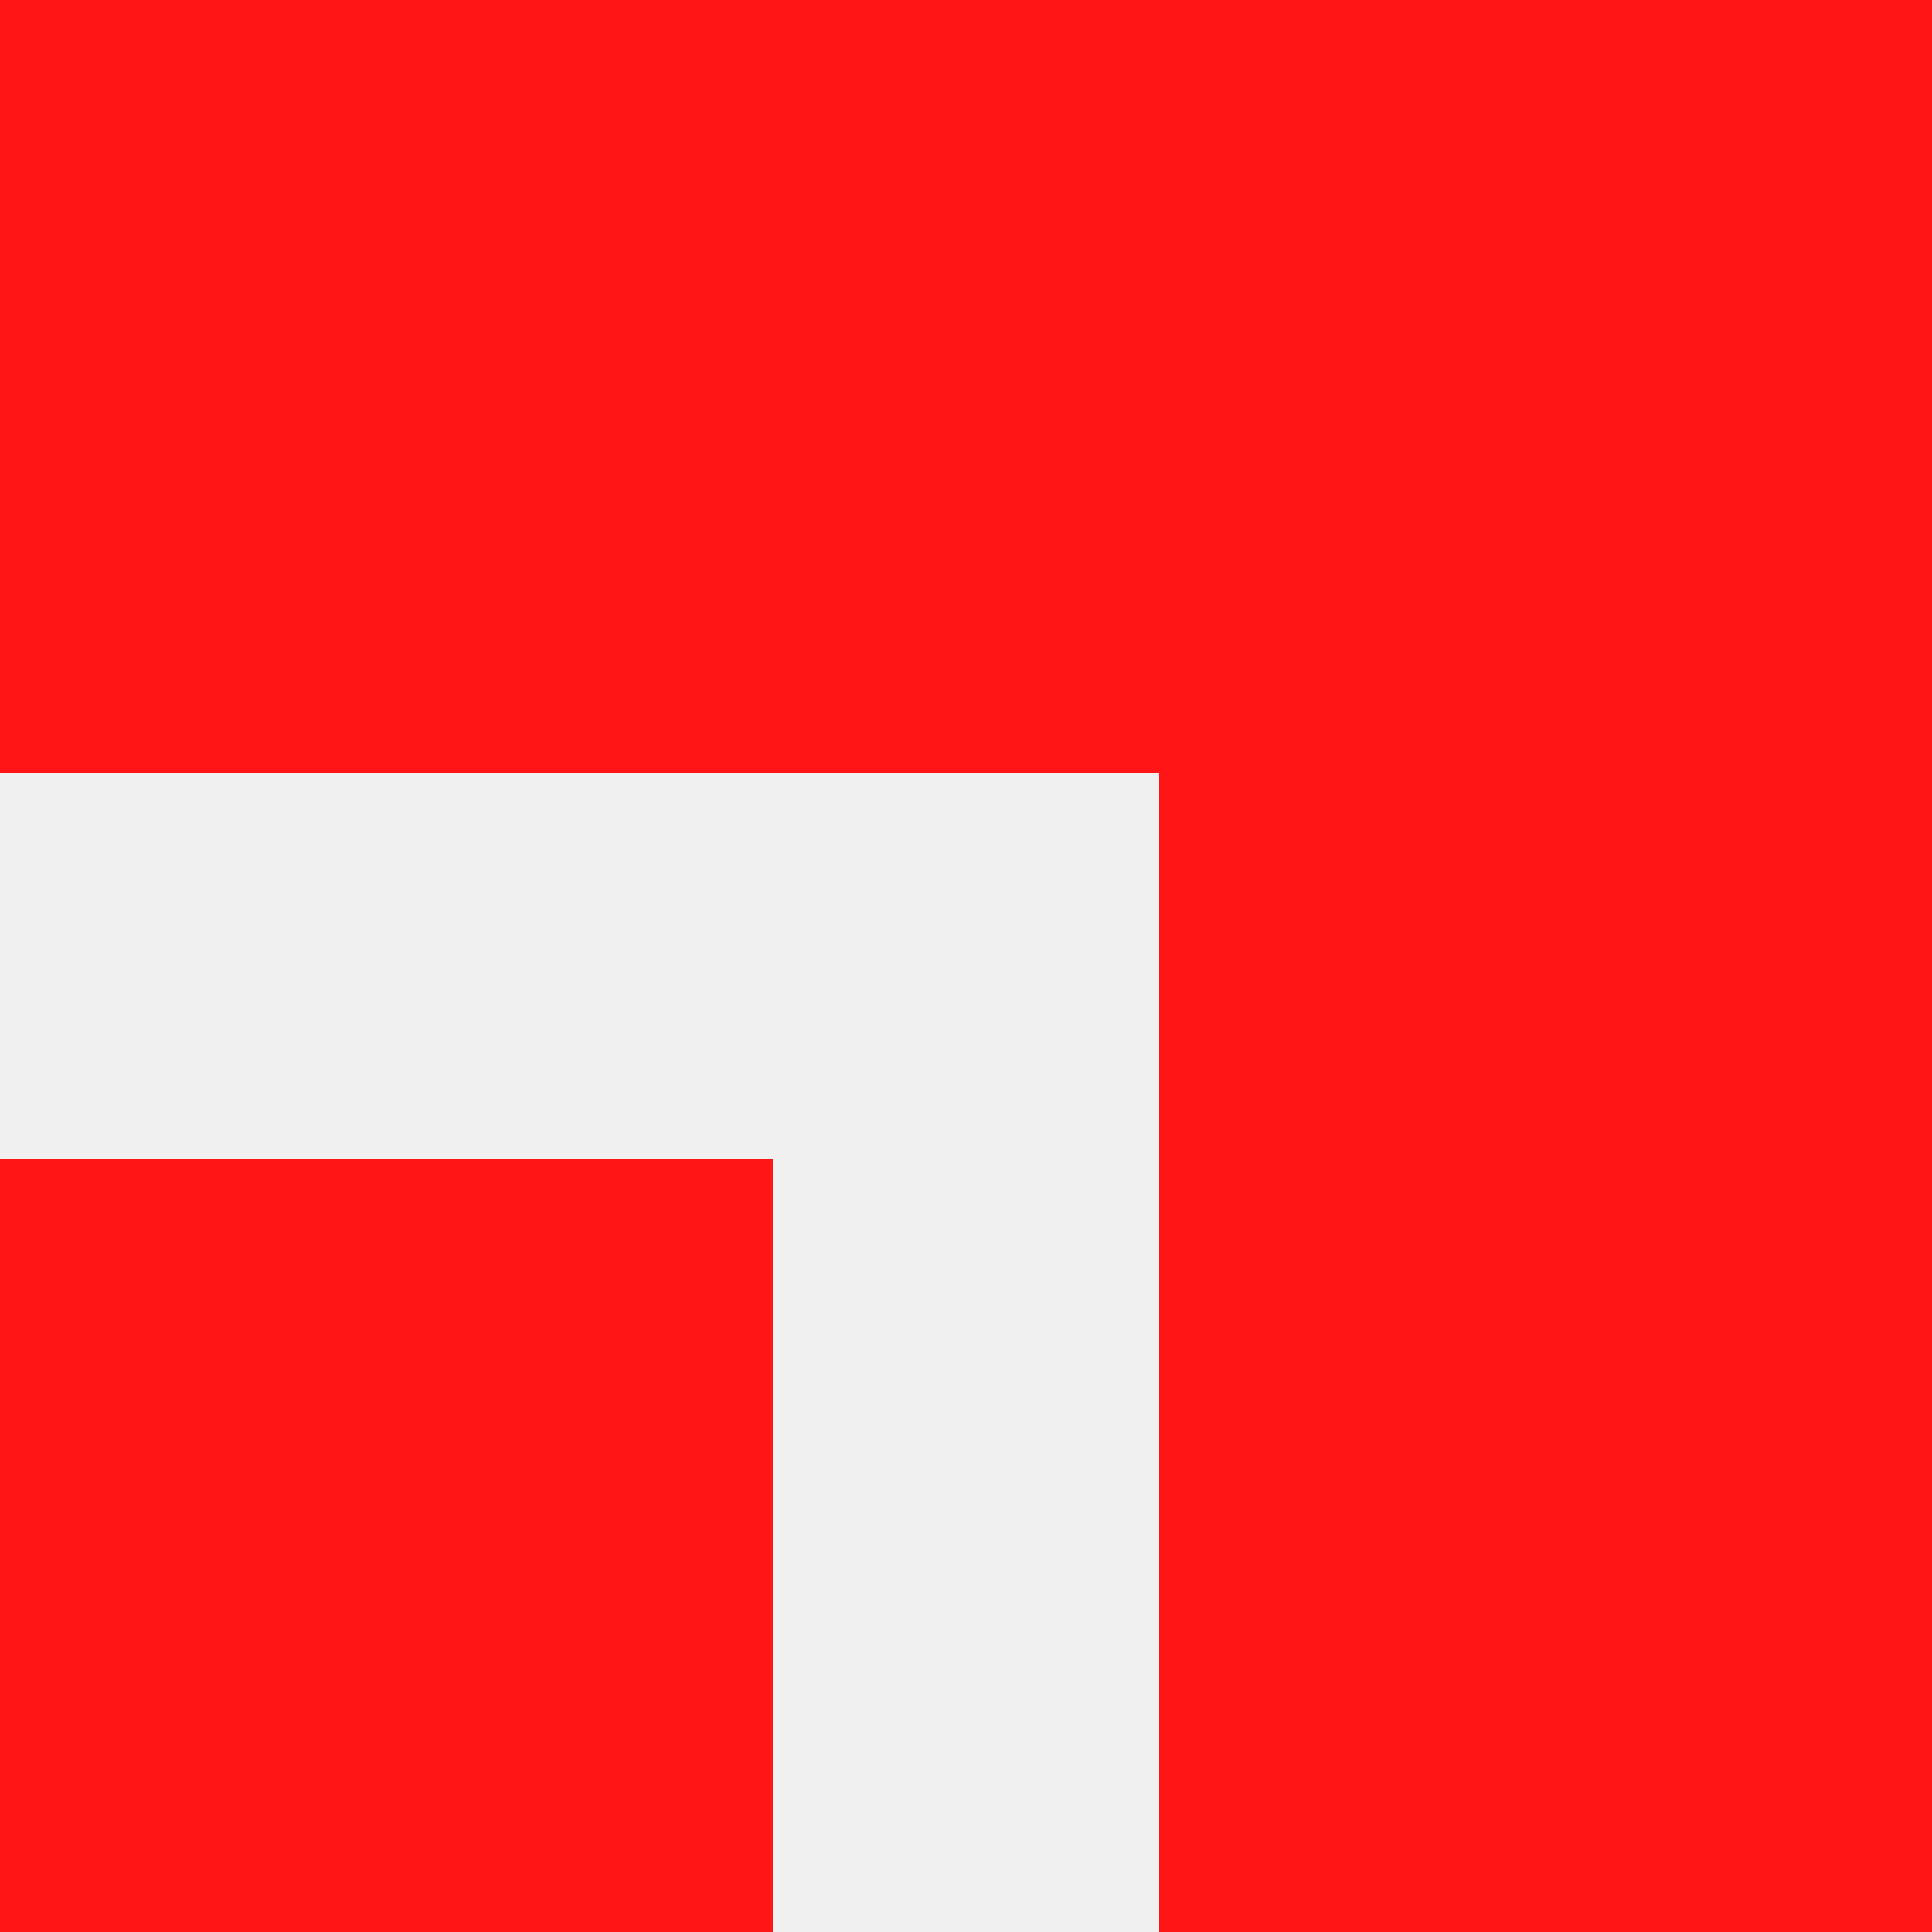
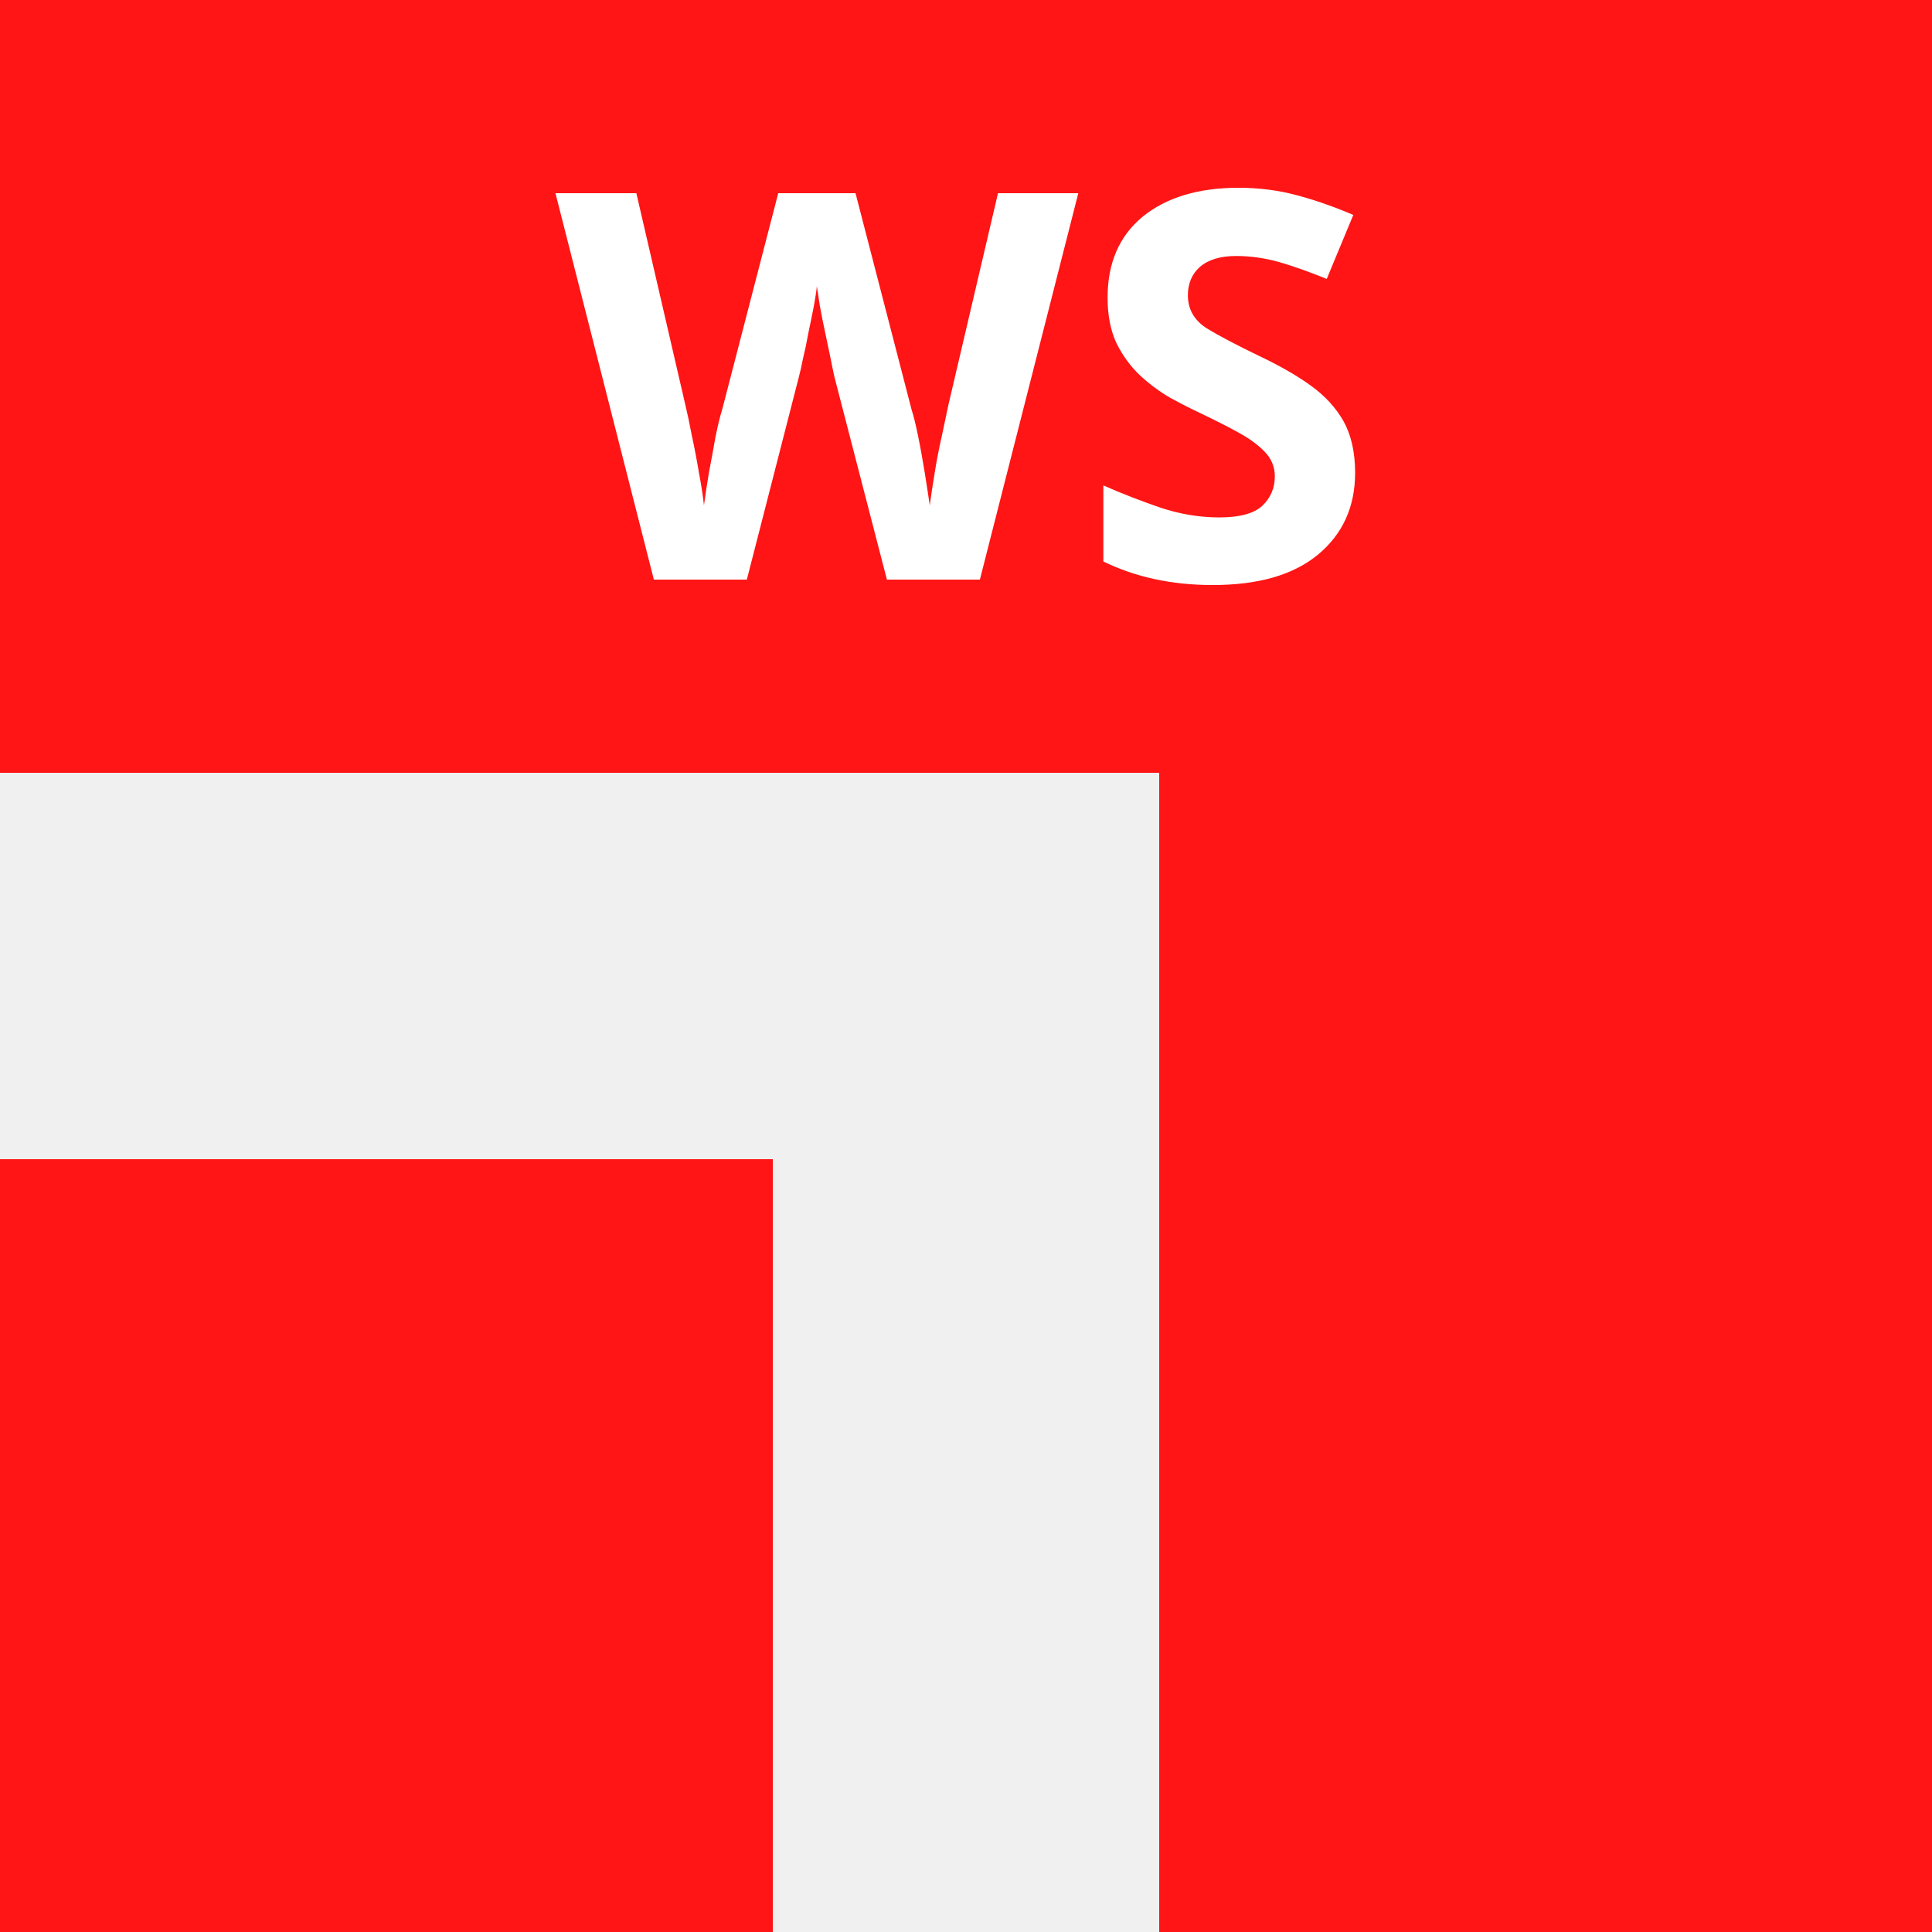
<svg xmlns="http://www.w3.org/2000/svg" width="1024" height="1024" viewBox="0 0 50 50">
  <g fill="#FF1515">
    <path d="M0,0 H50 V50 H30 V20 H0 Z" />
    <rect x="0" y="30" width="20" height="20" />
+     <text x="25" y="15" text-anchor="middle" font-family="Arial Black, Impact, sans-serif" font-size="14" font-weight="900" fill="#FFFFFF">WS</text>
  </g>
</svg>
